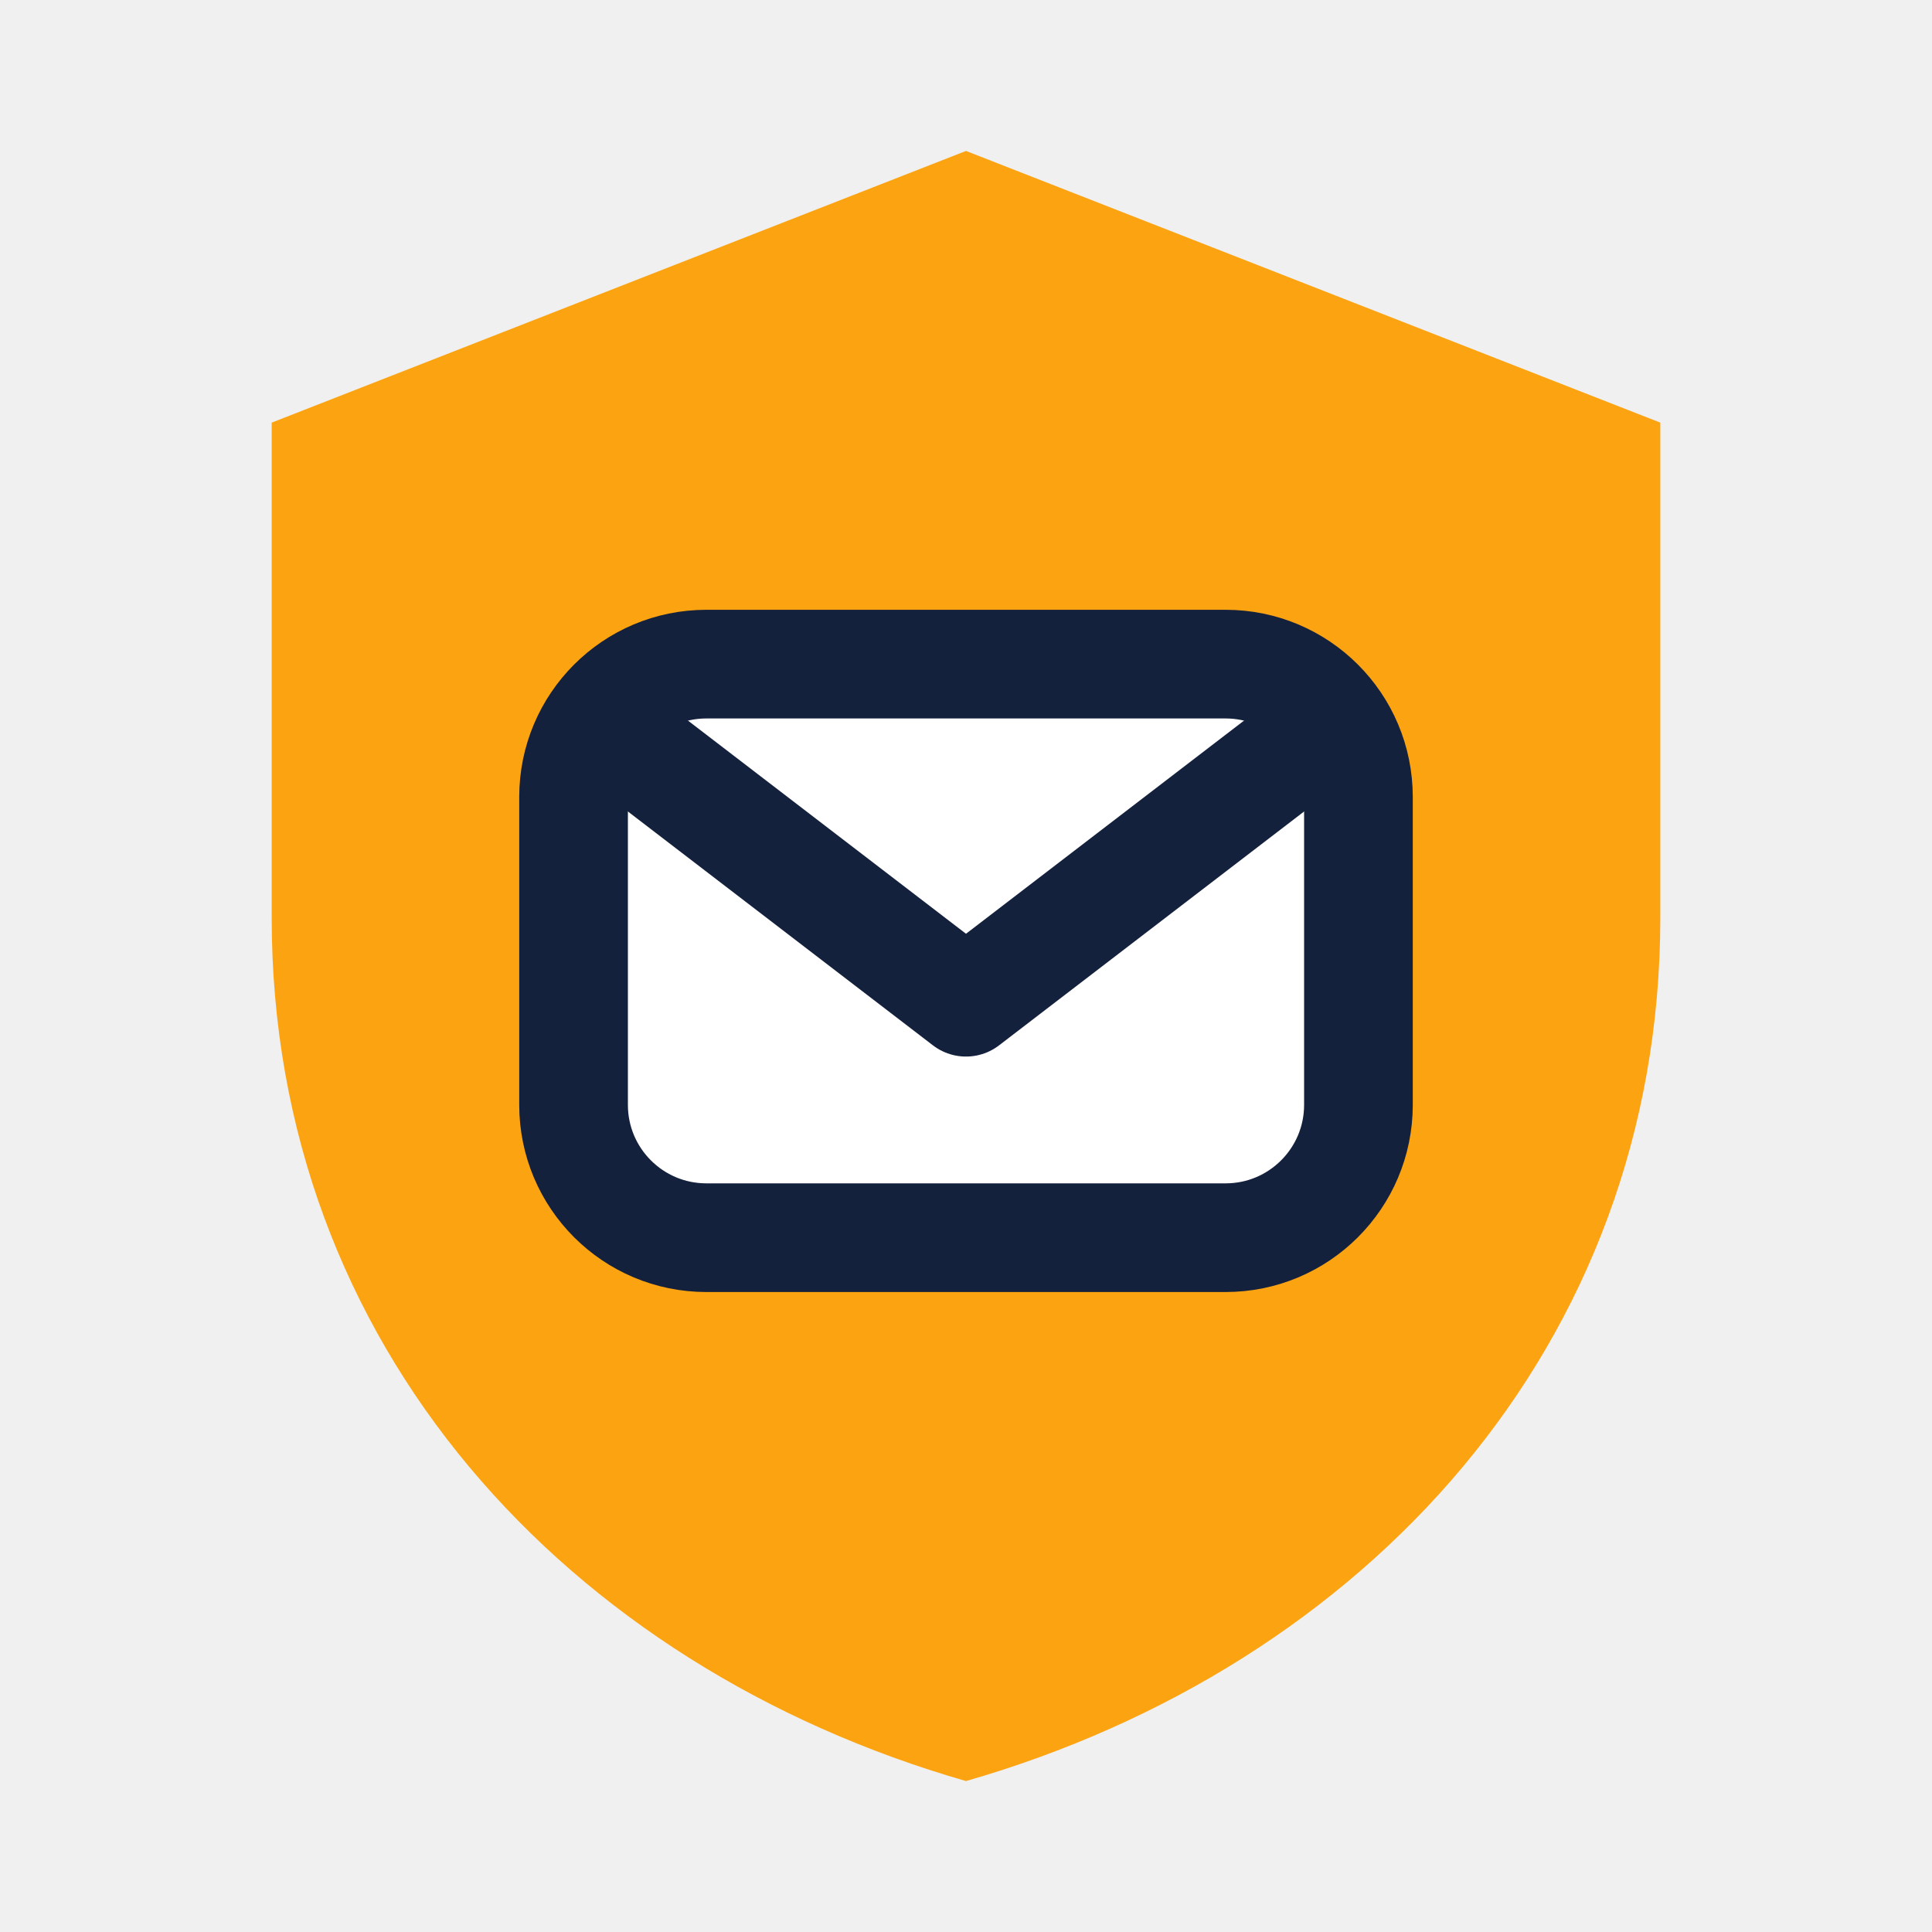
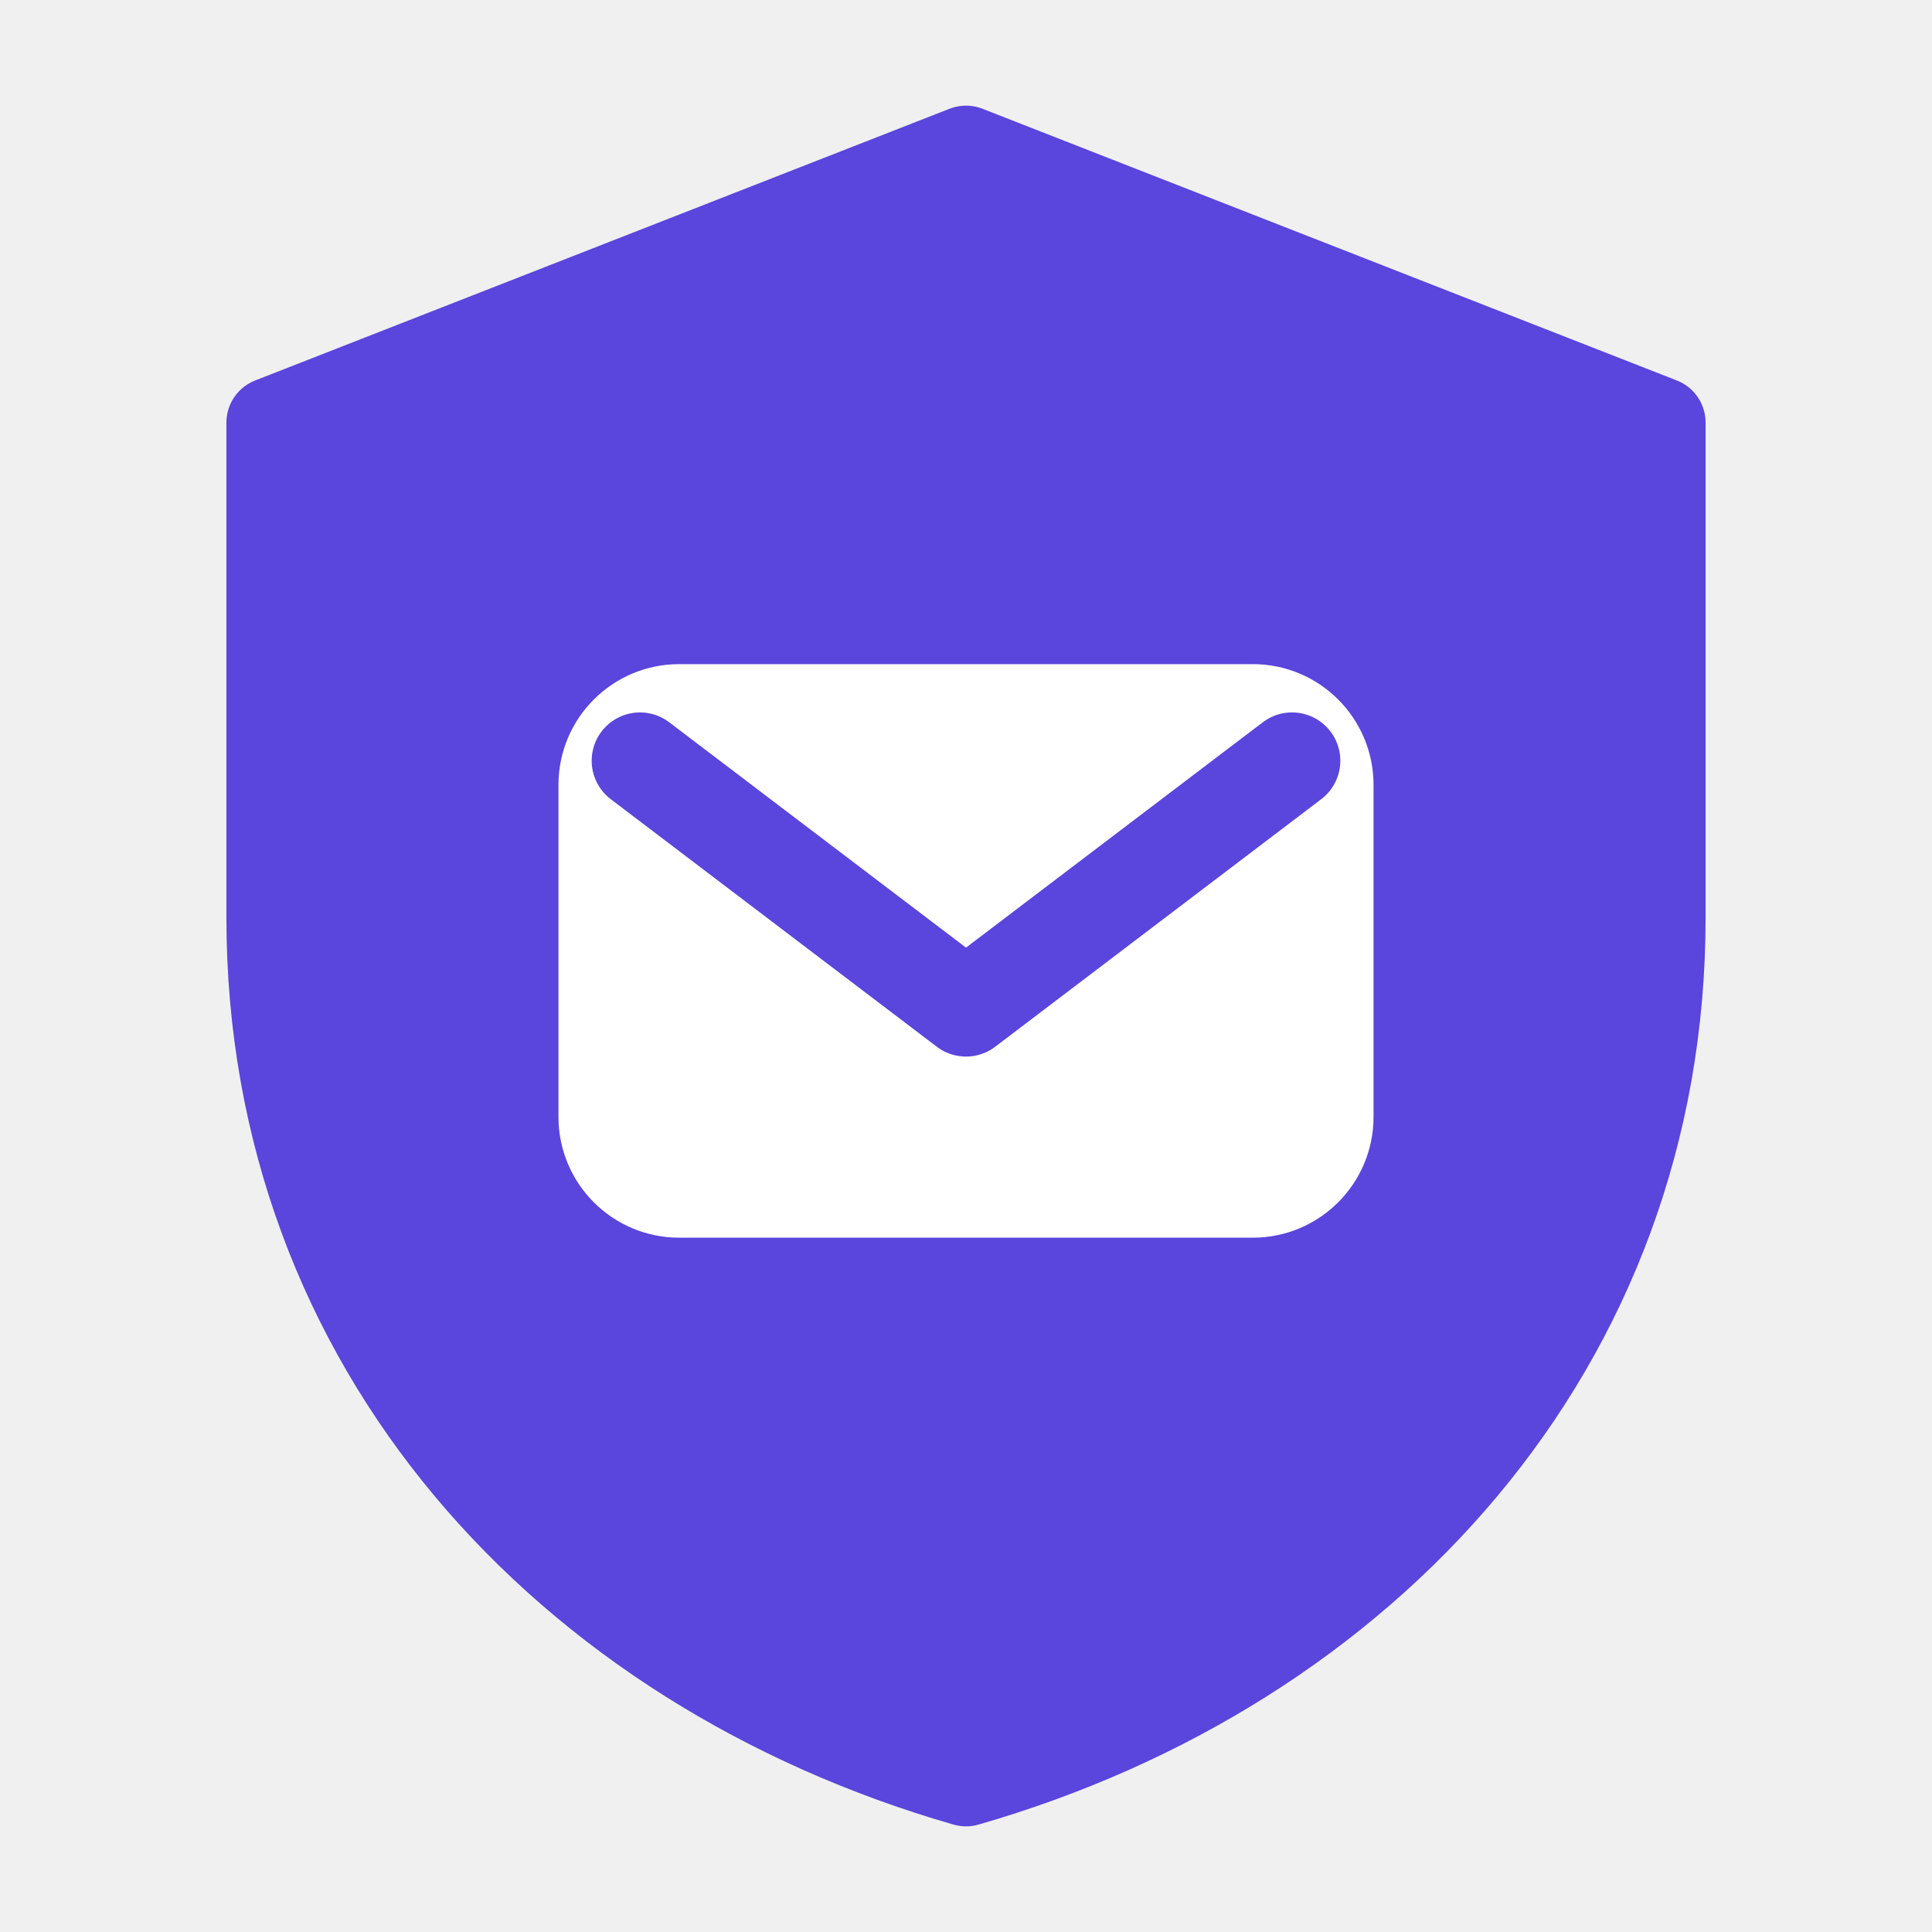
<svg xmlns="http://www.w3.org/2000/svg" viewBox="0 0 32 32">
-   <path d="M16 2.5 4.5 7v8.2c0 7.1 4.9 12.4 11.5 14.3 6.6-1.9 11.5-7.2 11.5-14.3V7L16 2.5Z" fill="#fca311" />
-   <rect x="9.5" y="11" width="13" height="9.5" rx="2.2" fill="#ffffff" stroke="#14213d" stroke-width="1.8" />
-   <path d="m10 12 6 4.6 6-4.6" fill="none" stroke="#14213d" stroke-width="1.8" stroke-linejoin="round" />
+   <path d="M16 2.5 4.5 7v8.2c0 7.1 4.9 12.4 11.5 14.3 6.6-1.9 11.5-7.2 11.5-14.3V7L16 2.5Z" fill="#5a45dd" stroke="#5a45dd" stroke-width="1.5" stroke-linejoin="round" />
+   <rect x="9.25" y="11" width="13.5" height="9.5" rx="2" fill="#ffffff" />
+   <path d="m10.6 12.6 5.4 4.1 5.4-4.1" fill="none" stroke="#5a45dd" stroke-width="1.6" stroke-linecap="round" stroke-linejoin="round" />
</svg>
